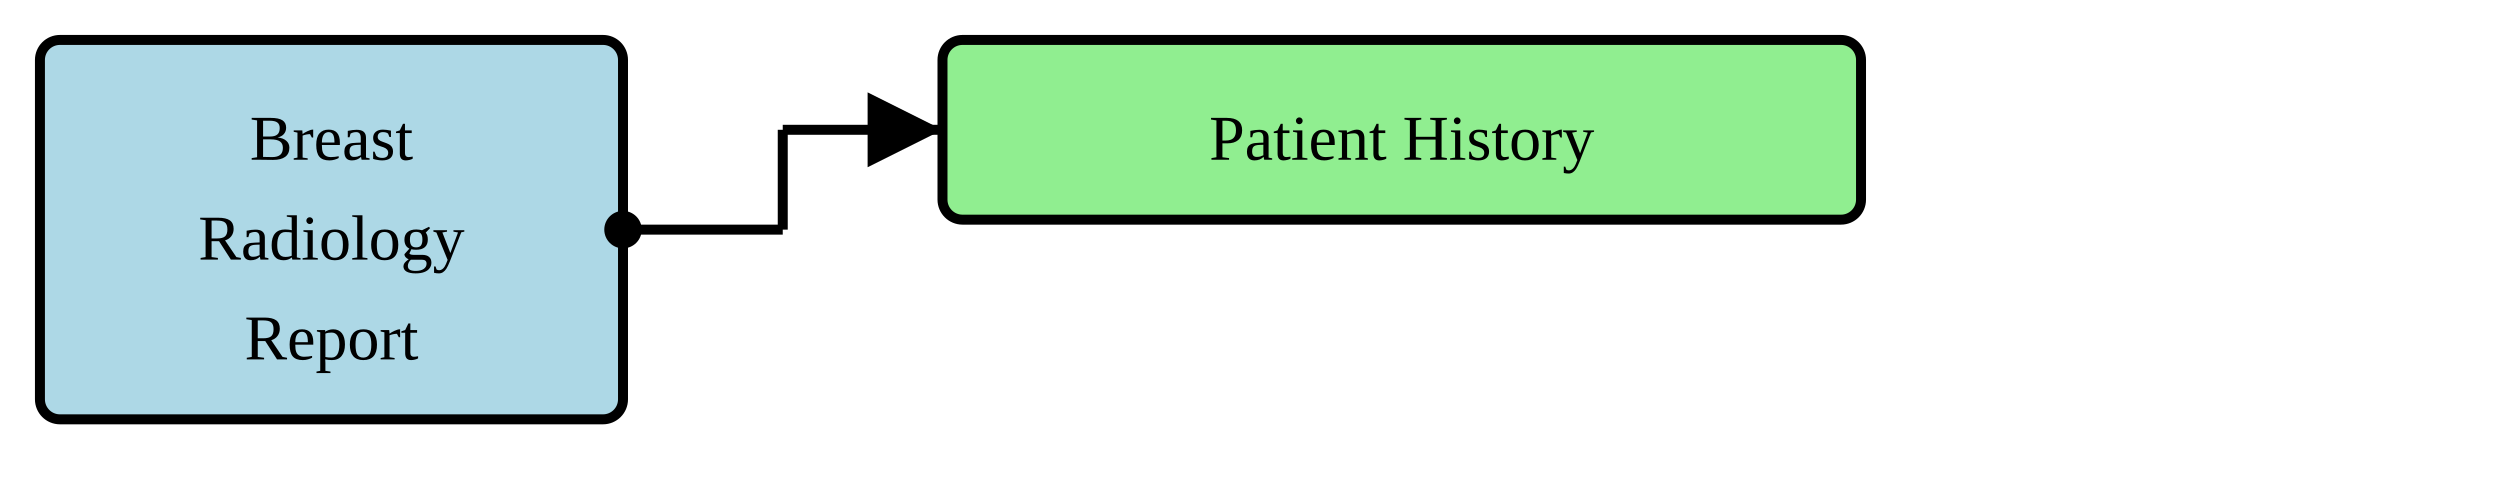
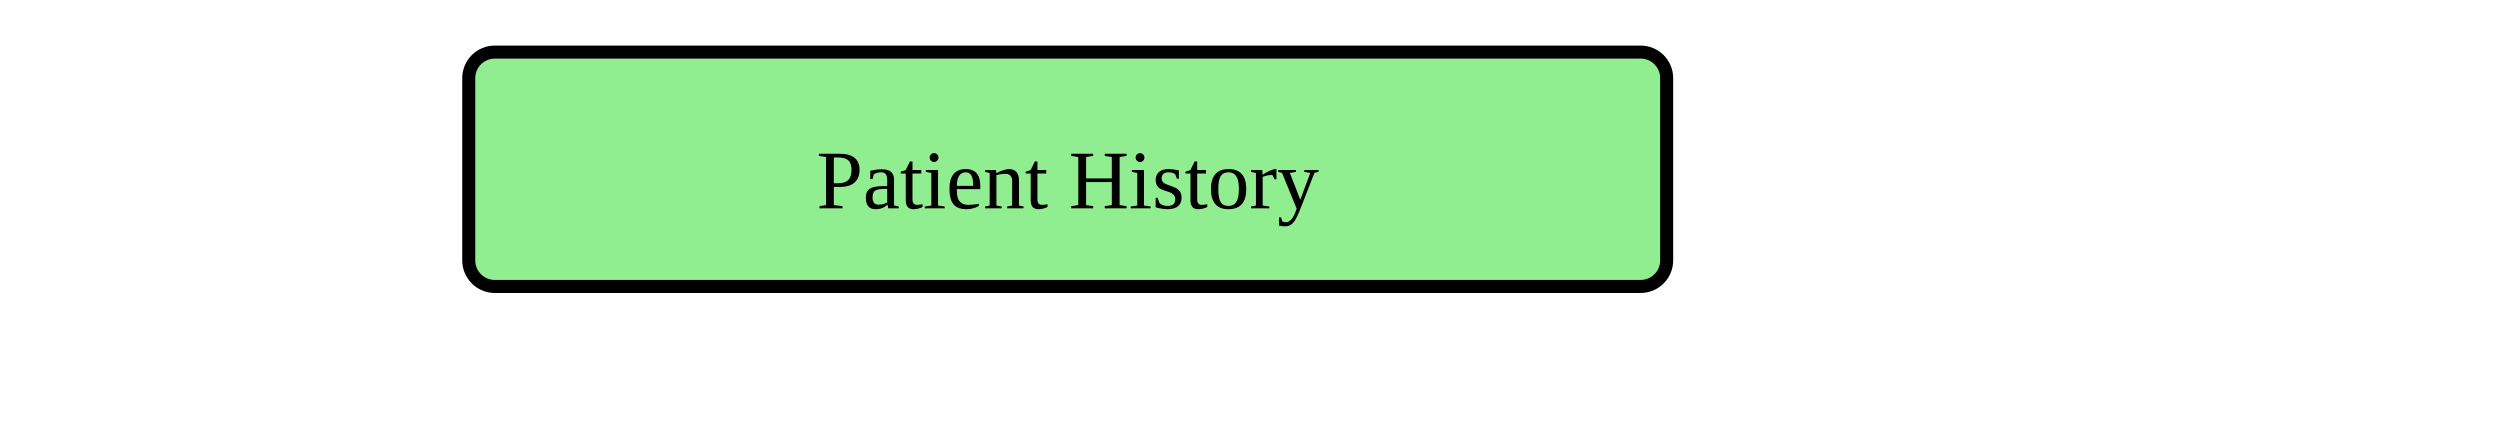
- <svg xmlns="http://www.w3.org/2000/svg" version="1.1" width="469.5" height="93.75">
+ <svg xmlns="http://www.w3.org/2000/svg" version="1.1" width="360" height="63.75">
  <defs>
    <marker id="arrowStart" markerWidth="3.75" markerHeight="3.75" markerUnits="px" refX="1.875" refY="1.875">
      <circle fill="Black" stroke-width="0" cx="1.875" cy="1.875" r="1.875" />
    </marker>
    <marker id="arrowEnd" markerWidth="7.5" markerHeight="7.5" markerUnits="px" refX="7.5" refY="3.75">
      <polygon fill="Black" stroke-width="0" points="0 0 7.5 3.75 0 7.5" />
    </marker>
  </defs>
+   <g />
  <g>
-     <g transform="translate(7.5 7.5)">
-       <rect fill="LightBlue" stroke="Black" stroke-width="1.875" x="0" y="0" width="109.5" height="71.25" rx="3.75" ry="3.75" />
-       <a href="./StructureDefinition-BreastRadReport.html" target="_blank">
-         <text x="54.75" y="22.5" text-anchor="middle">Breast</text>
-       </a>
-       <a href="./StructureDefinition-BreastRadReport.html" target="_blank">
-         <text x="54.75" y="41.25" text-anchor="middle">Radiology</text>
-       </a>
-       <a href="./StructureDefinition-BreastRadReport.html" target="_blank">
-         <text x="54.75" y="60" text-anchor="middle">Report</text>
-       </a>
-     </g>
-     <line stroke="Black" stroke-width="1.875" marker-end="url(#arrowEnd)" x1="147" y1="24.375" x2="177" y2="24.375" />
-     <line stroke="Black" stroke-width="1.875" marker-start="url(#arrowStart)" x1="117" y1="43.125" x2="147" y2="43.125" />
-     <line stroke="Black" stroke-width="1.875" x1="147" y1="24.375" x2="147" y2="43.125" />
-   </g>
-   <g>
-     <g transform="translate(177 7.5)">
+     <g transform="translate(67.5 7.5)">
      <rect fill="LightGreen" stroke="Black" stroke-width="1.875" x="0" y="0" width="172.5" height="33.75" rx="3.75" ry="3.75" />
      <text x="86.25" y="22.5" text-anchor="middle">Patient History</text>
    </g>
  </g>
  <g />
</svg>
